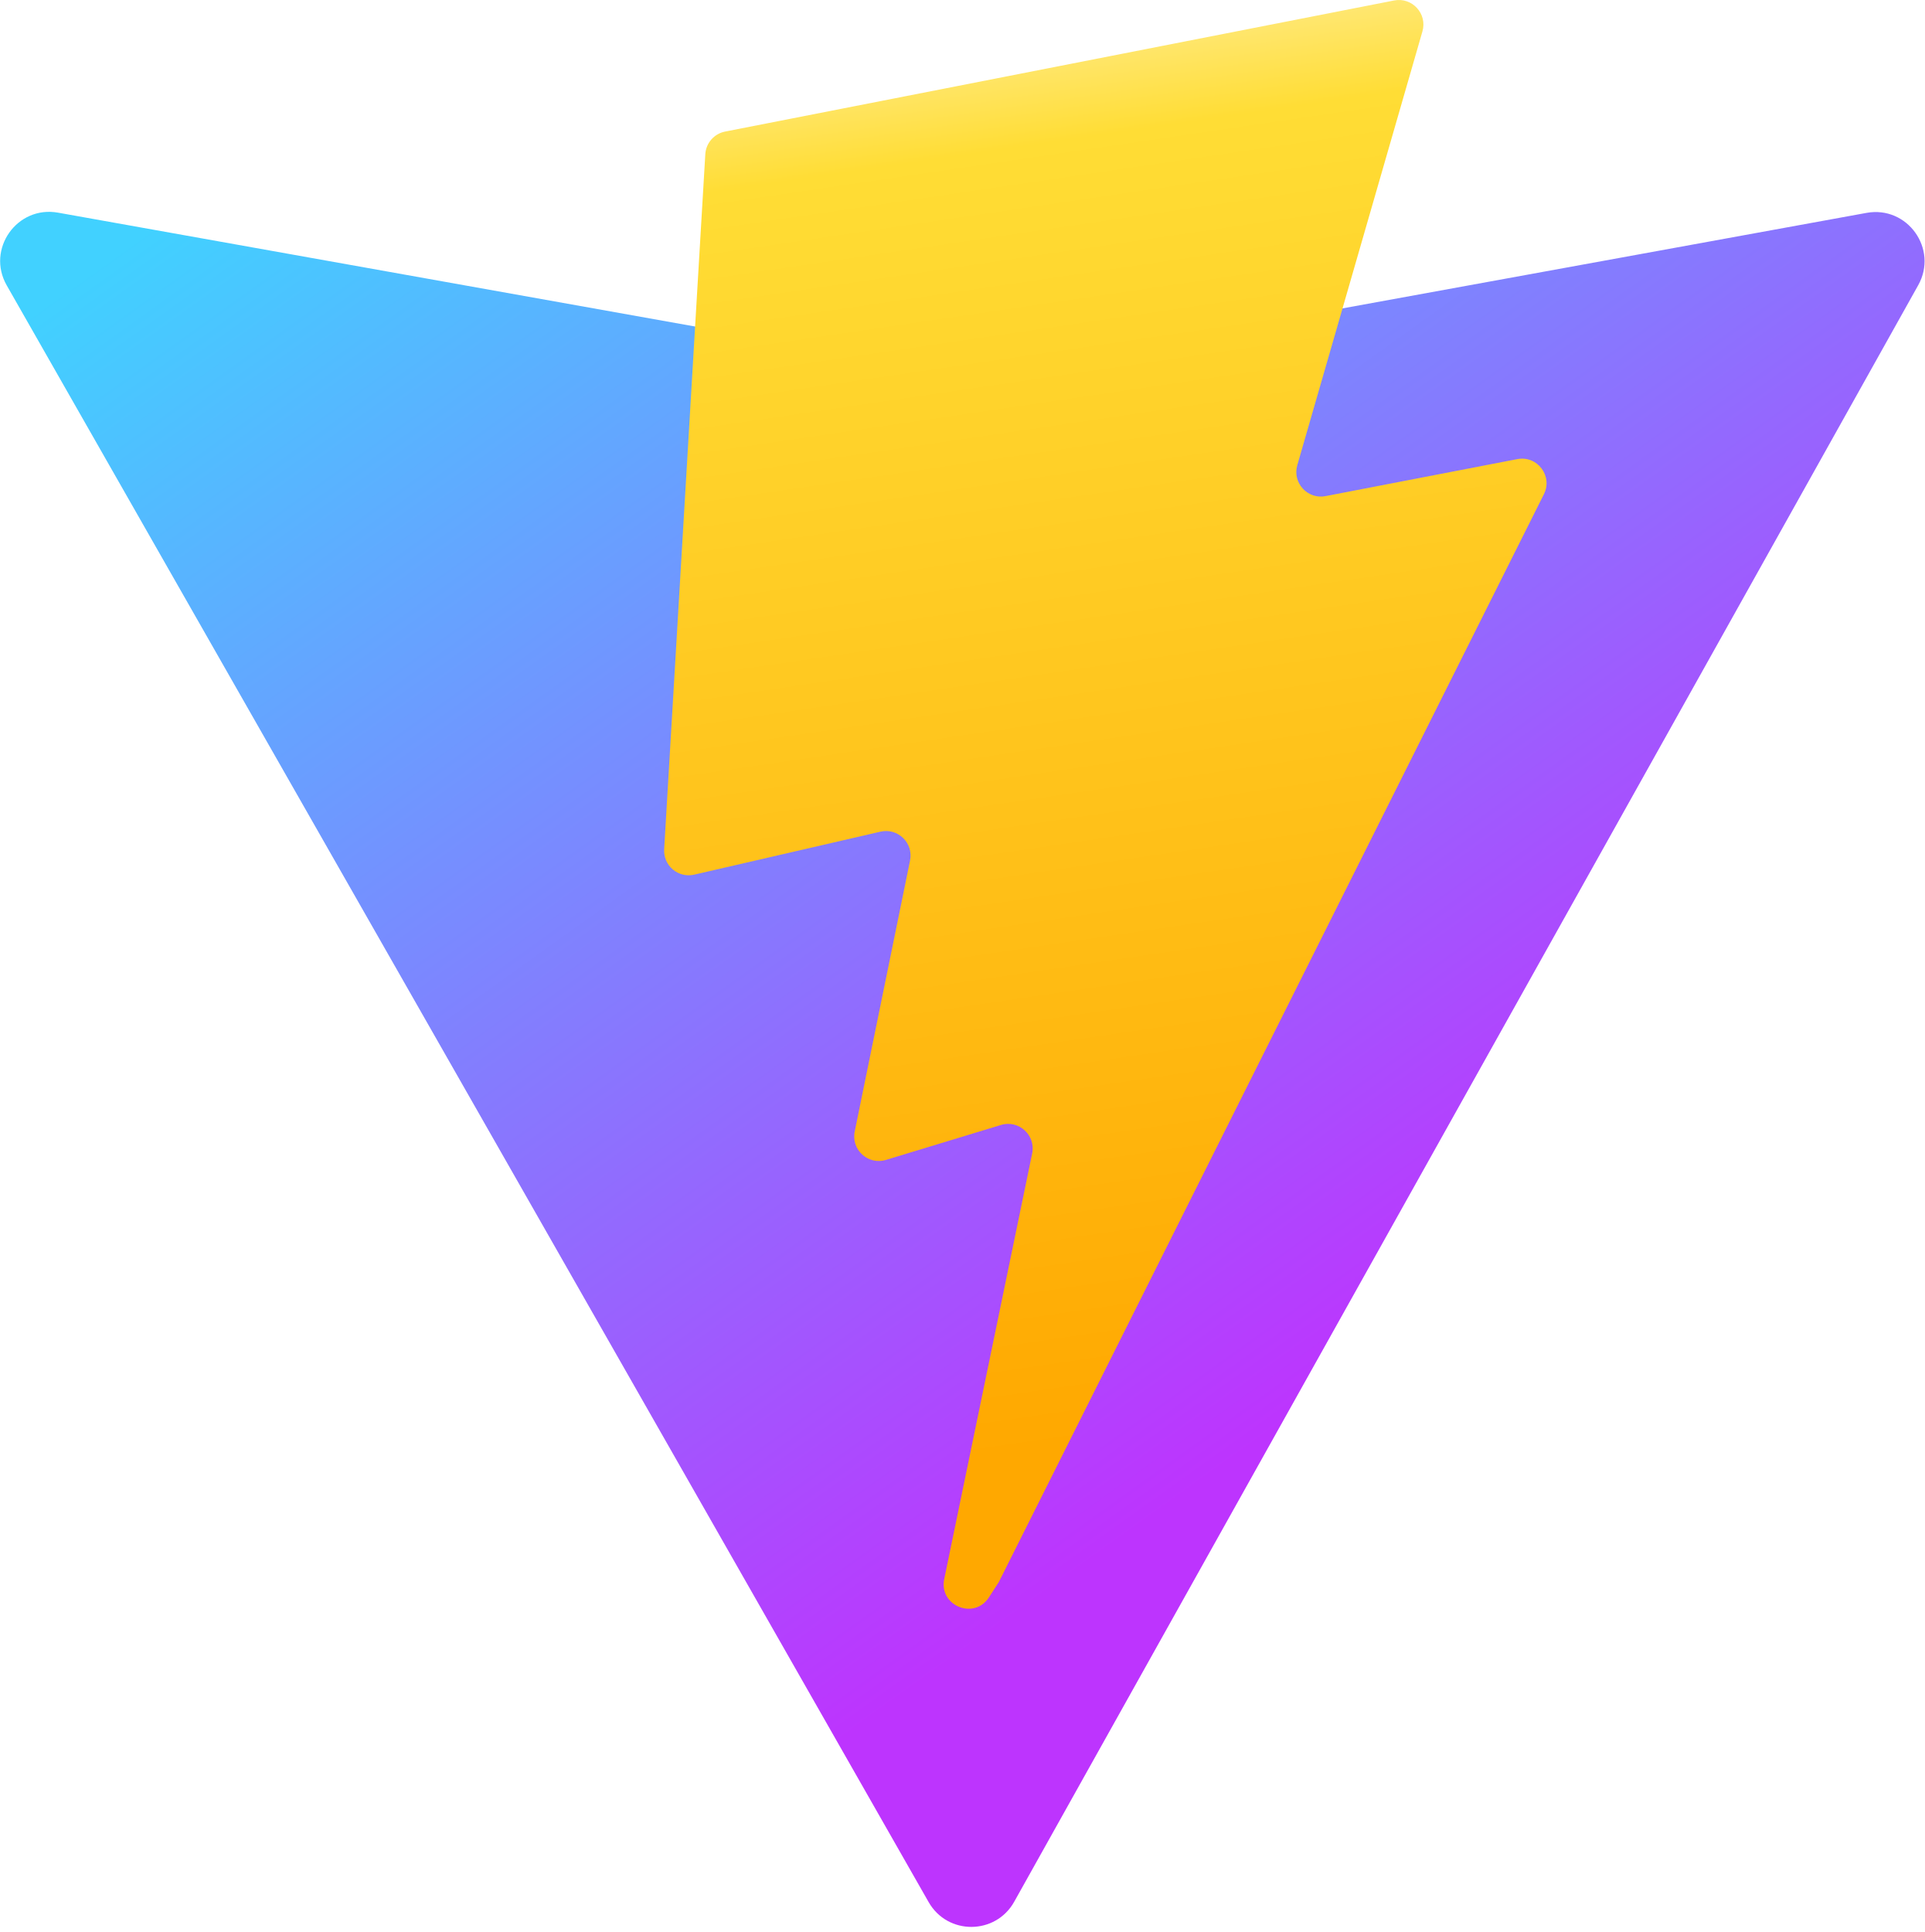
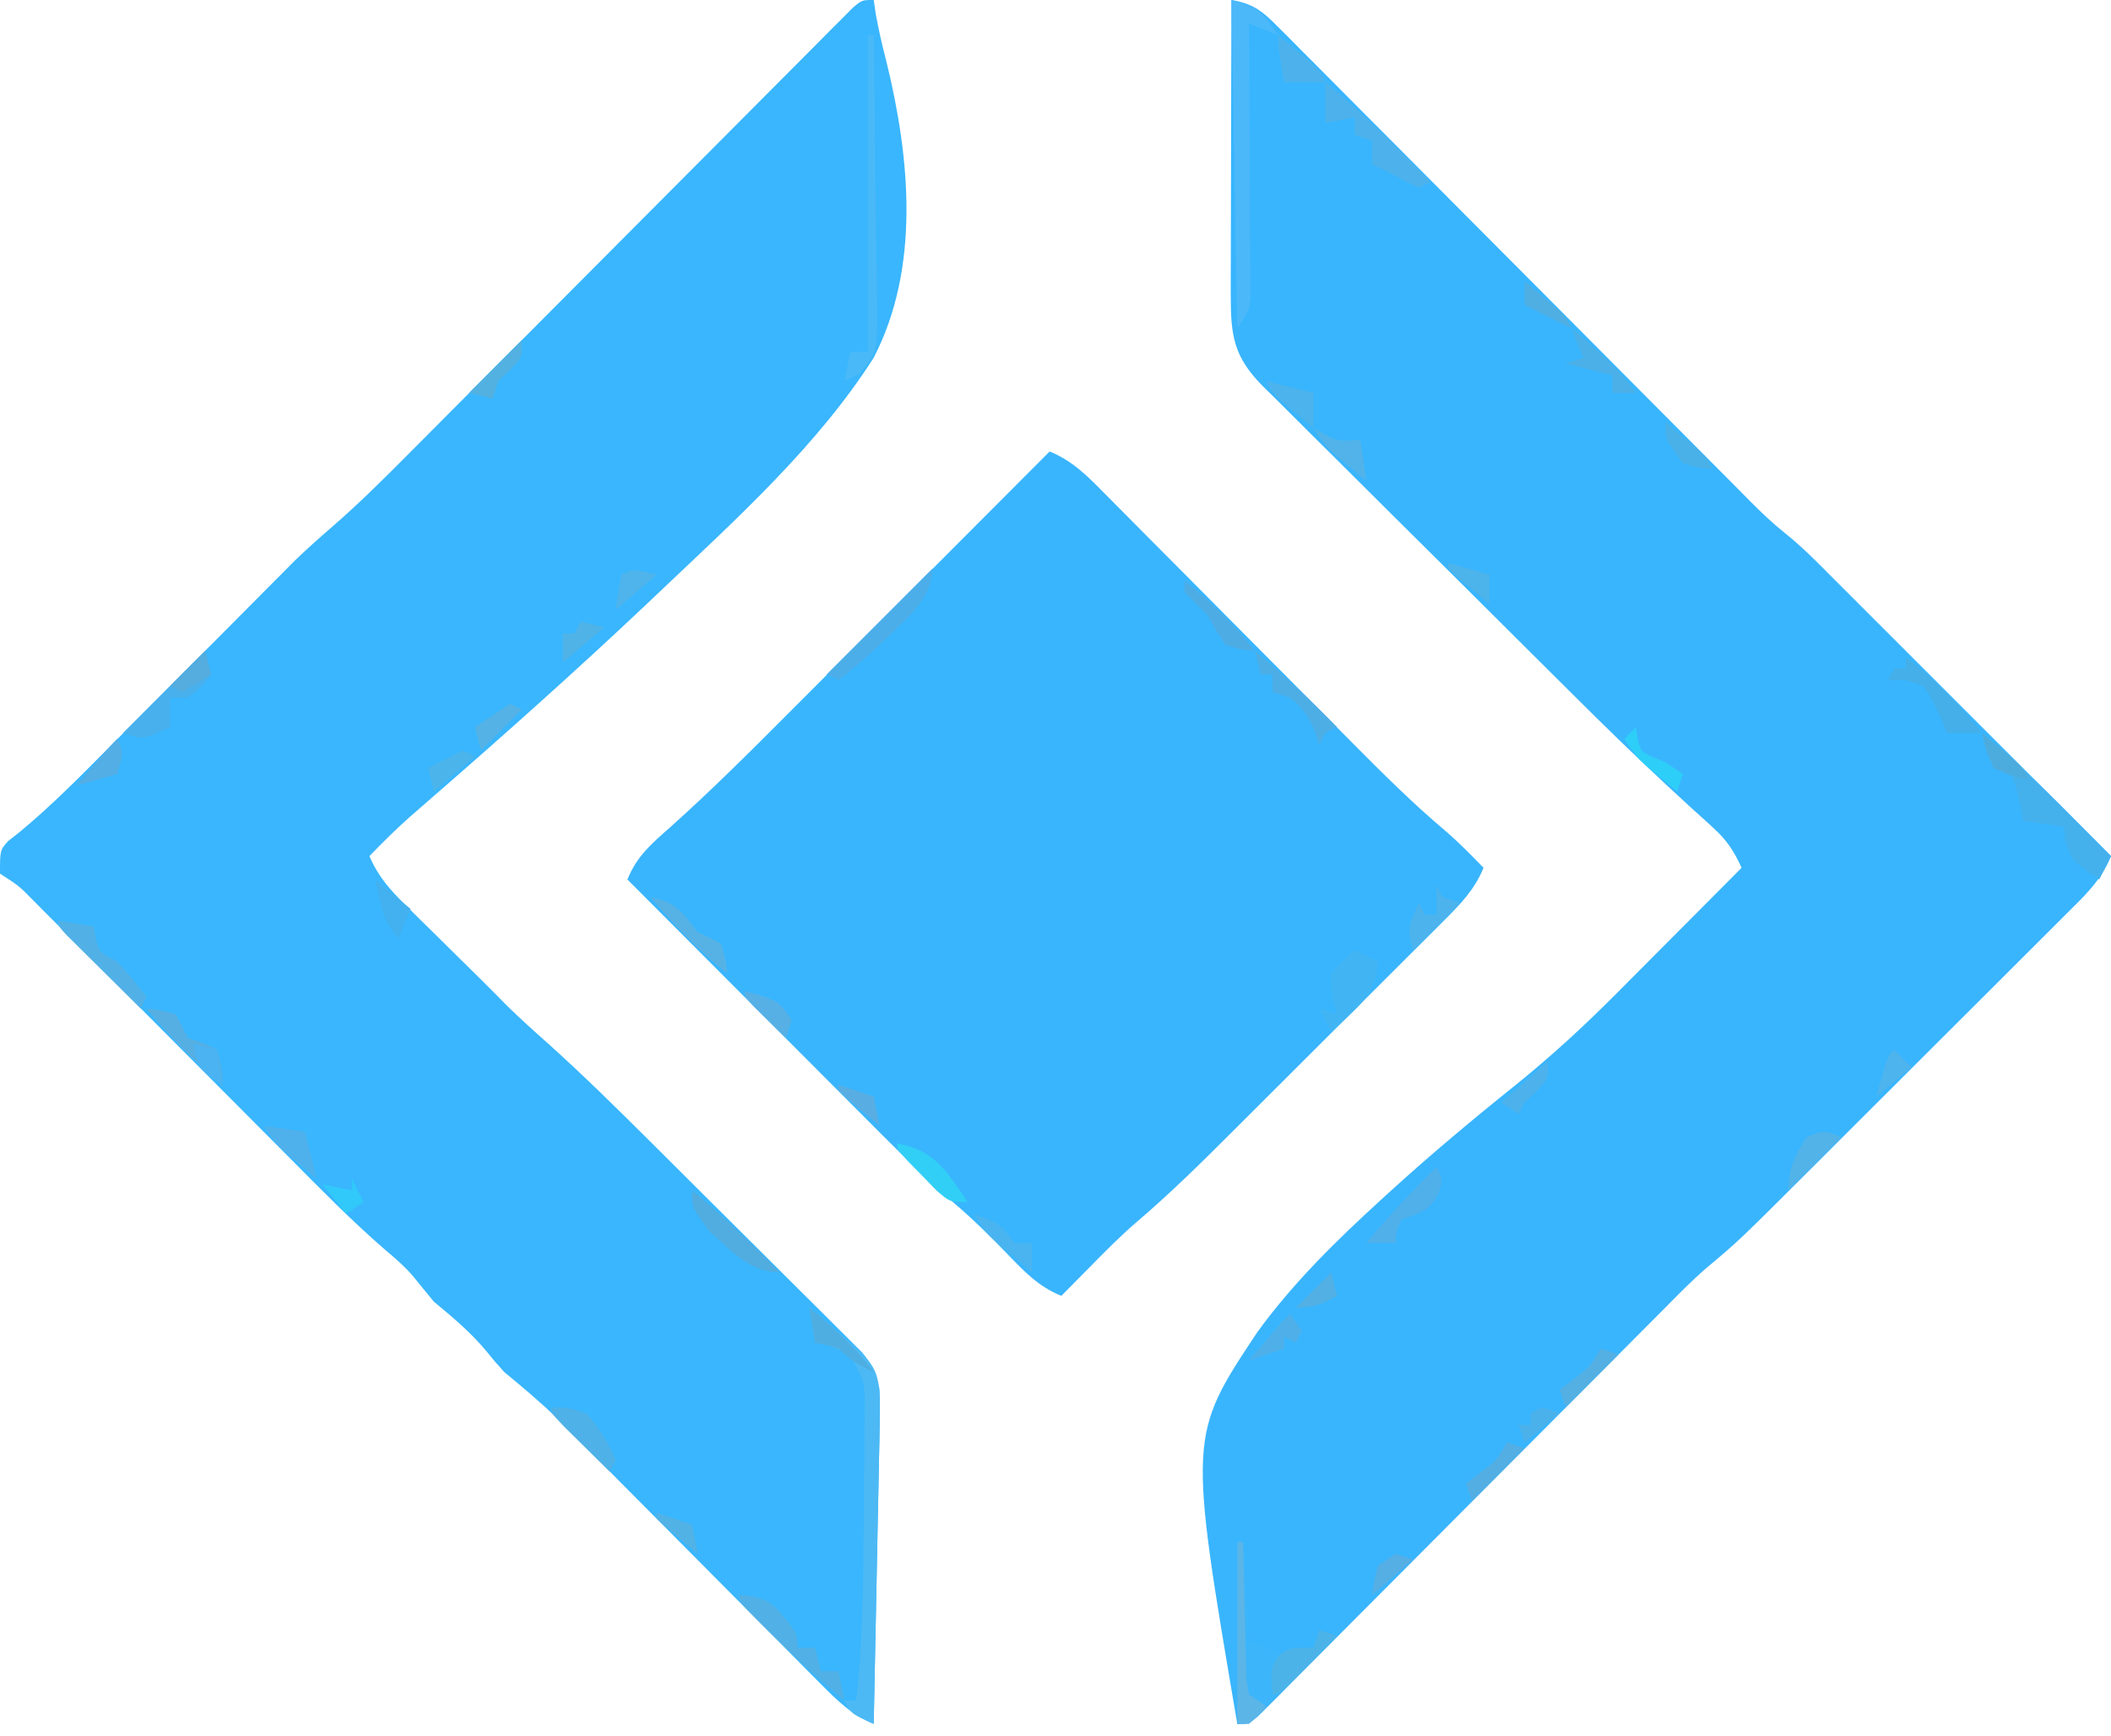
- <svg xmlns="http://www.w3.org/2000/svg" aria-hidden="true" role="img" class="iconify iconify--logos" width="31.88" height="32" preserveAspectRatio="xMidYMid meet" viewBox="0 0 256 257">
-   <defs>
-     <linearGradient id="IconifyId1813088fe1fbc01fb466" x1="-.828%" x2="57.636%" y1="7.652%" y2="78.411%">
-       <stop offset="0%" stop-color="#41D1FF" />
-       <stop offset="100%" stop-color="#BD34FE" />
-     </linearGradient>
-     <linearGradient id="IconifyId1813088fe1fbc01fb467" x1="43.376%" x2="50.316%" y1="2.242%" y2="89.03%">
-       <stop offset="0%" stop-color="#FFEA83" />
-       <stop offset="8.333%" stop-color="#FFDD35" />
-       <stop offset="100%" stop-color="#FFA800" />
-     </linearGradient>
-   </defs>
-   <path fill="url(#IconifyId1813088fe1fbc01fb466)" d="M255.153 37.938L134.897 252.976c-2.483 4.44-8.862 4.466-11.382.048L.875 37.958c-2.746-4.814 1.371-10.646 6.827-9.67l120.385 21.517a6.537 6.537 0 0 0 2.322-.004l117.867-21.483c5.438-.991 9.574 4.796 6.877 9.62Z" />
-   <path fill="url(#IconifyId1813088fe1fbc01fb467)" d="M185.432.063L96.44 17.501a3.268 3.268 0 0 0-2.634 3.014l-5.474 92.456a3.268 3.268 0 0 0 3.997 3.378l24.777-5.718c2.318-.535 4.413 1.507 3.936 3.838l-7.361 36.047c-.495 2.426 1.782 4.5 4.151 3.78l15.304-4.649c2.372-.72 4.652 1.36 4.15 3.788l-11.698 56.621c-.732 3.542 3.979 5.473 5.943 2.437l1.313-2.028l72.516-144.72c1.215-2.423-.88-5.186-3.54-4.672l-25.505 4.922c-2.396.462-4.435-1.77-3.759-4.114l16.646-57.705c.677-2.35-1.37-4.583-3.769-4.113Z" />
+ <svg xmlns="http://www.w3.org/2000/svg" version="1.1" width="360" height="296">
+   <path d="M0 0 C0.115 0.783 0.229 1.565 0.347 2.372 C0.851 5.173 1.462 7.826 2.18 10.572 C6.182 26.91 7.982 45.582 0 61 C-9.533 75.953 -23.284 88.376 -36.062 100.5 C-36.918 101.312 -37.774 102.124 -38.656 102.961 C-50.568 114.216 -62.776 125.115 -75.144 135.864 C-76.205 136.788 -76.205 136.788 -77.287 137.73 C-78.246 138.564 -78.246 138.564 -79.224 139.415 C-81.583 141.52 -83.799 143.73 -86 146 C-84.508 149.487 -82.514 151.718 -79.824 154.371 C-78.996 155.193 -78.168 156.015 -77.314 156.861 C-76.448 157.711 -75.581 158.562 -74.688 159.438 C-73.832 160.284 -72.977 161.13 -72.096 162.002 C-70.441 163.639 -68.783 165.274 -67.123 166.906 C-65.574 168.434 -64.041 169.98 -62.52 171.535 C-60.262 173.743 -57.948 175.831 -55.585 177.924 C-49.576 183.323 -43.841 188.976 -38.121 194.676 C-37.58 195.214 -37.039 195.753 -36.481 196.307 C-33.631 199.143 -30.783 201.981 -27.938 204.822 C-25.006 207.748 -22.065 210.665 -19.122 213.58 C-16.848 215.836 -14.58 218.098 -12.315 220.362 C-11.232 221.441 -10.147 222.518 -9.06 223.592 C-7.548 225.088 -6.045 226.592 -4.545 228.099 C-3.261 229.377 -3.261 229.377 -1.951 230.681 C1.315 234.563 1.12 237.741 1.022 242.687 C1.002 243.827 0.982 244.968 0.961 246.144 C0.934 247.37 0.907 248.596 0.879 249.859 C0.855 251.119 0.832 252.378 0.807 253.676 C0.744 257.017 0.676 260.357 0.605 263.698 C0.534 267.11 0.47 270.522 0.404 273.934 C0.275 280.623 0.14 287.311 0 294 C-3.869 292.412 -6.299 289.936 -9.224 286.987 C-9.732 286.478 -10.24 285.969 -10.763 285.444 C-12.438 283.763 -14.106 282.075 -15.773 280.387 C-16.941 279.213 -18.109 278.039 -19.278 276.866 C-22.354 273.777 -25.425 270.682 -28.494 267.585 C-33.397 262.639 -38.307 257.699 -43.221 252.762 C-44.93 251.042 -46.636 249.319 -48.342 247.596 C-49.4 246.531 -50.459 245.466 -51.517 244.401 C-52.891 243.015 -52.891 243.015 -54.293 241.6 C-57.096 238.908 -60.003 236.471 -63 234 C-64.037 232.866 -65.046 231.704 -66 230.5 C-68.7 227.237 -71.738 224.707 -75 222 C-76.217 220.527 -77.433 219.052 -78.629 217.561 C-80.083 215.905 -81.62 214.563 -83.313 213.152 C-89.061 208.178 -94.357 202.754 -99.711 197.364 C-101.651 195.412 -103.593 193.462 -105.537 191.514 C-109.652 187.387 -113.764 183.256 -117.875 179.125 C-122.662 174.315 -127.45 169.506 -132.243 164.701 C-134.158 162.779 -136.071 160.854 -137.983 158.929 C-139.15 157.759 -140.317 156.589 -141.484 155.418 C-142.016 154.881 -142.548 154.344 -143.096 153.791 C-145.788 151.053 -145.788 151.053 -149 149 C-149 145 -149 145 -147.614 143.44 C-146.964 142.929 -146.315 142.419 -145.646 141.893 C-140.316 137.487 -135.521 132.627 -130.656 127.719 C-129.678 126.736 -128.7 125.754 -127.721 124.772 C-124.645 121.684 -121.572 118.593 -118.5 115.5 C-114.934 111.911 -111.367 108.323 -107.796 104.74 C-106.382 103.32 -104.972 101.897 -103.562 100.474 C-102.688 99.597 -101.813 98.719 -100.912 97.814 C-100.155 97.052 -99.397 96.289 -98.617 95.503 C-96.534 93.51 -94.423 91.622 -92.241 89.742 C-87.699 85.795 -83.464 81.582 -79.229 77.311 C-77.974 76.051 -77.974 76.051 -76.693 74.766 C-74.891 72.956 -73.089 71.145 -71.288 69.333 C-68.442 66.469 -65.592 63.609 -62.741 60.749 C-54.64 52.625 -46.545 44.494 -38.455 36.359 C-33.973 31.853 -29.488 27.351 -25 22.852 C-22.628 20.475 -20.259 18.096 -17.894 15.713 C-15.265 13.065 -12.631 10.424 -9.995 7.783 C-8.818 6.594 -8.818 6.594 -7.618 5.38 C-6.545 4.31 -6.545 4.31 -5.452 3.218 C-4.83 2.593 -4.208 1.968 -3.567 1.324 C-2 0 -2 0 0 0 Z " fill="#39B6FD" transform="translate(149,0)" />
+   <path d="M0 0 C3.482 0.584 5.126 1.754 7.598 4.238 C8.295 4.93 8.992 5.623 9.709 6.336 C10.463 7.101 11.217 7.865 11.994 8.653 C13.197 9.856 13.197 9.856 14.424 11.083 C17.081 13.741 19.726 16.409 22.371 19.078 C24.214 20.926 26.057 22.774 27.901 24.621 C32.264 28.993 36.619 33.373 40.972 37.756 C45.908 42.725 50.851 47.685 55.796 52.645 C64.256 61.131 72.709 69.623 81.155 78.122 C82.514 79.489 83.874 80.857 85.234 82.223 C86.333 83.329 87.43 84.435 88.524 85.545 C90.451 87.491 92.357 89.286 94.5 91 C97.211 93.169 99.56 95.531 102 98 C102.8 98.8 103.6 99.6 104.424 100.424 C119.616 115.616 134.808 130.808 150 146 C148.37 150.122 145.39 152.884 142.3 155.943 C141.718 156.527 141.135 157.111 140.535 157.713 C138.609 159.643 136.676 161.566 134.742 163.488 C133.396 164.833 132.051 166.178 130.705 167.524 C127.882 170.345 125.056 173.164 122.227 175.979 C118.617 179.572 115.014 183.171 111.414 186.772 C108.633 189.553 105.849 192.331 103.064 195.109 C101.736 196.433 100.409 197.759 99.082 199.085 C86.481 211.671 86.481 211.671 80.744 216.469 C78.384 218.541 76.207 220.766 74 223 C72.906 224.099 71.812 225.198 70.717 226.297 C69.46 227.56 68.203 228.822 66.947 230.085 C59.942 237.122 52.933 244.154 45.921 251.182 C41.682 255.432 37.444 259.684 33.211 263.94 C29.111 268.061 25.007 272.177 20.9 276.29 C19.334 277.859 17.77 279.431 16.208 281.004 C14.031 283.195 11.849 285.379 9.665 287.562 C9.016 288.218 8.368 288.874 7.699 289.55 C3.228 294 3.228 294 1 294 C-7.347 244.898 -7.347 244.898 4.419 227.189 C10.501 218.808 17.873 211.587 25.5 204.625 C26.082 204.094 26.663 203.562 27.262 203.015 C34.106 196.804 41.155 190.894 48.371 185.121 C54.549 180.137 60.321 174.827 65.906 169.191 C66.516 168.58 67.127 167.968 67.755 167.338 C69.673 165.415 71.586 163.489 73.5 161.562 C74.812 160.245 76.125 158.928 77.438 157.611 C80.628 154.41 83.815 151.206 87 148 C85.715 145.145 84.427 143.212 82.104 141.119 C81.52 140.585 80.935 140.051 80.332 139.5 C79.697 138.928 79.062 138.357 78.408 137.768 C72.834 132.658 67.354 127.475 61.979 122.156 C61.297 121.481 60.615 120.806 59.912 120.11 C57.765 117.981 55.62 115.848 53.477 113.715 C52.73 112.973 51.984 112.231 51.215 111.466 C47.288 107.56 43.365 103.65 39.443 99.739 C35.402 95.709 31.35 91.691 27.294 87.675 C24.16 84.566 21.035 81.449 17.911 78.33 C16.42 76.843 14.924 75.359 13.426 73.879 C11.344 71.822 9.275 69.752 7.209 67.679 C6.591 67.074 5.973 66.469 5.337 65.845 C0.394 60.841 -0.129 57.272 -0.114 50.292 C-0.113 49.171 -0.113 48.05 -0.113 46.895 C-0.108 45.696 -0.103 44.497 -0.098 43.262 C-0.096 42.026 -0.095 40.79 -0.093 39.517 C-0.089 36.243 -0.08 32.97 -0.069 29.697 C-0.058 26.352 -0.054 23.007 -0.049 19.662 C-0.038 13.108 -0.021 6.554 0 0 Z " fill="#39B5FD" transform="translate(210,0)" />
+   <path d="M0 0 C3.965 1.598 6.617 4.355 9.56 7.348 C10.375 8.166 10.375 8.166 11.207 9 C13.002 10.801 14.79 12.61 16.578 14.418 C17.831 15.677 19.084 16.935 20.337 18.193 C23.64 21.509 26.936 24.83 30.231 28.152 C35.489 33.454 40.754 38.748 46.022 44.039 C47.853 45.88 49.679 47.724 51.506 49.568 C56.668 54.767 61.814 59.911 67.418 64.642 C69.744 66.639 71.867 68.8 74 71 C72.433 74.768 70.09 77.158 67.218 80.025 C66.733 80.511 66.249 80.998 65.749 81.5 C64.147 83.105 62.539 84.703 60.93 86.301 C59.808 87.421 58.687 88.542 57.565 89.664 C55.213 92.014 52.857 94.362 50.499 96.707 C47.495 99.694 44.497 102.688 41.502 105.684 C39.184 108.001 36.864 110.316 34.542 112.63 C33.438 113.732 32.333 114.834 31.23 115.937 C25.842 121.317 20.452 126.646 14.644 131.578 C11.962 133.897 9.483 136.409 7 138.938 C6.267 139.677 6.267 139.677 5.52 140.432 C4.344 141.619 3.172 142.809 2 144 C-1.932 142.411 -4.33 139.837 -7.25 136.812 C-10.223 133.741 -13.183 130.814 -16.444 128.051 C-22.209 123.029 -27.548 117.576 -32.938 112.16 C-34.069 111.027 -35.201 109.893 -36.333 108.76 C-39.288 105.801 -42.24 102.84 -45.191 99.878 C-48.213 96.846 -51.237 93.817 -54.262 90.787 C-60.177 84.861 -66.09 78.931 -72 73 C-70.434 69.047 -67.9 66.892 -64.741 64.11 C-57.619 57.736 -50.883 51.01 -44.141 44.238 C-42.858 42.953 -41.574 41.669 -40.291 40.384 C-36.955 37.044 -33.622 33.702 -30.289 30.358 C-26.872 26.93 -23.451 23.505 -20.031 20.08 C-13.351 13.39 -6.675 6.696 0 0 Z " fill="#39B5FD" transform="translate(179,77)" />
+   <path d="M0 0 C0.33 0 0.66 0 1 0 C1.33 5.61 1.66 11.22 2 17 C2.99 17.33 3.98 17.66 5 18 C5.66 18.33 6.32 18.66 7 19 C9.008 18.719 11.01 18.389 13 18 C13.33 17.01 13.66 16.02 14 15 C14.99 15.33 15.98 15.66 17 16 C14.55 18.508 12.089 21.005 9.625 23.5 C8.926 24.215 8.228 24.931 7.508 25.668 C6.838 26.345 6.167 27.021 5.477 27.719 C4.859 28.347 4.241 28.976 3.604 29.623 C2 31 2 31 0 31 C0 20.77 0 10.54 0 0 Z " fill="#3CB5FA" transform="translate(211,263)" />
+   <path d="M0 0 C11.183 9.423 11.183 9.423 12 14 C12.059 15.895 12.059 17.791 12.022 19.687 C11.992 21.398 11.992 21.398 11.961 23.144 C11.92 24.983 11.92 24.983 11.879 26.859 C11.855 28.119 11.832 29.378 11.807 30.676 C11.744 34.017 11.676 37.357 11.605 40.698 C11.534 44.11 11.47 47.522 11.404 50.934 C11.275 57.623 11.14 64.311 11 71 C7.125 69.25 7.125 69.25 6 67 C6.66 67 7.32 67 8 67 C9.186 56.527 9.253 46.044 9.295 35.516 C9.307 33.491 9.327 31.466 9.357 29.441 C9.399 26.492 9.415 23.543 9.426 20.594 C9.452 19.238 9.452 19.238 9.479 17.854 C9.502 12.793 9.502 12.793 7.114 8.447 C5.018 7.013 3.501 6.357 1 6 C0.67 4.02 0.34 2.04 0 0 Z " fill="#4CB9F4" transform="translate(138,223)" />
+   <path d="M0 0 C5.252 4.384 10.132 9.008 14.938 13.875 C15.621 14.563 16.305 15.252 17.01 15.961 C18.676 17.638 20.339 19.318 22 21 C21.34 22.32 20.68 23.64 20 25 C15.2 21.677 15.2 21.677 14.188 18.25 C14.126 17.508 14.064 16.765 14 16 C11.69 15.67 9.38 15.34 7 15 C6.856 14.237 6.711 13.474 6.562 12.688 C6.037 9.918 6.037 9.918 5 7 C4.01 6.67 3.02 6.34 2 6 C0.812 2.938 0.812 2.938 0 0 Z " fill="#44B1ED" transform="translate(338,125)" />
+   <path d="M0 0 C4.59 1.148 5.337 2.29 8 6 C5.525 5.01 5.525 5.01 3 4 C3.004 4.607 3.009 5.214 3.013 5.84 C3.058 12.15 3.088 18.46 3.11 24.77 C3.12 27.126 3.134 29.483 3.151 31.839 C3.175 35.222 3.186 38.605 3.195 41.988 C3.206 43.045 3.216 44.101 3.227 45.189 C3.227 46.17 3.227 47.151 3.227 48.161 C3.231 49.025 3.236 49.889 3.241 50.779 C3 53 3 53 1 56 C0.67 37.52 0.34 19.04 0 0 Z " fill="#4BB8FA" transform="translate(210,0)" />
+   <path d="M0 0 C0.33 0 0.66 0 1 0 C1.127 7.759 1.214 15.519 1.275 23.279 C1.3 25.919 1.334 28.56 1.377 31.2 C1.438 34.993 1.466 38.785 1.488 42.578 C1.514 43.761 1.54 44.943 1.566 46.161 C1.569 54.375 1.569 54.375 -1.531 57.776 C-2.345 58.18 -3.16 58.584 -4 59 C-3.67 57.35 -3.34 55.7 -3 54 C-2.01 54 -1.02 54 0 54 C0 36.18 0 18.36 0 0 Z " fill="#4AB9F7" transform="translate(148,6)" />
+   <path d="M0 0 C1.32 0.66 2.64 1.32 4 2 C3.846 7.083 0.979 9.358 -2.504 12.645 C-2.998 13.092 -3.491 13.539 -4 14 C-4.66 12.68 -5.32 11.36 -6 10 C-5.01 10.33 -4.02 10.66 -3 11 C-3.165 10.402 -3.33 9.804 -3.5 9.188 C-4 7 -4 7 -4 4 C-2 1.812 -2 1.812 0 0 Z " fill="#41B5F4" transform="translate(231,162)" />
+   <path d="M0 0 C6.411 5.271 12.186 11.091 18 17 C17.34 17.33 16.68 17.66 16 18 C14.125 17.188 14.125 17.188 12 16 C11.258 15.629 10.515 15.258 9.75 14.875 C9.172 14.586 8.595 14.297 8 14 C8 12.68 8 11.36 8 10 C7.01 9.67 6.02 9.34 5 9 C5 8.01 5 7.02 5 6 C3.35 6.33 1.7 6.66 0 7 C0 4.69 0 2.38 0 0 Z " fill="#4DB2EB" transform="translate(226,14)" />
+   <path d="M0 0 C0.33 1.32 0.66 2.64 1 4 C-0.75 6.25 -0.75 6.25 -3 8 C-3.99 8 -4.98 8 -6 8 C-6 9.65 -6 11.3 -6 13 C-10.625 15.125 -10.625 15.125 -14 14 C-9.38 9.38 -4.76 4.76 0 0 Z " fill="#48B0EC" transform="translate(35,111)" />
+   <path d="M0 0 C2.667 0.152 4.451 0.494 6.445 2.332 C10 6.506 10 6.506 10 9 C10.99 9 11.98 9 13 9 C13.33 10.32 13.66 11.64 14 13 C14.99 13 15.98 13 17 13 C17.33 14.65 17.66 16.3 18 18 C13.463 14.27 9.221 10.329 5.062 6.188 C4.317 5.449 4.317 5.449 3.557 4.696 C0 1.124 0 1.124 0 0 Z " fill="#51B0E5" transform="translate(126,272)" />
+   <path d="M0 0 C0 5.504 -5.308 9.232 -9 13 C-11.275 15.098 -13.591 17.053 -16 19 C-16.66 18.67 -17.32 18.34 -18 18 C-12.06 12.06 -6.12 6.12 0 0 Z " fill="#4CAEE9" transform="translate(159,97)" />
+   <path d="M0 0 C4.88 3.942 9.058 8.12 13 13 C11.02 13 9.04 13 7 13 C6.781 12.434 6.562 11.868 6.336 11.285 C5.361 9.029 4.408 7.018 3 5 C-0.121 3.865 -0.121 3.865 -3 4 C-2.67 3.34 -2.34 2.68 -2 2 C-1.34 2 -0.68 2 0 2 C0 1.34 0 0.68 0 0 Z " fill="#44AFE8" transform="translate(325,112)" />
+   <path d="M0 0 C0.33 0 0.66 0 1 0 C1.015 0.777 1.029 1.554 1.044 2.355 C1.118 5.862 1.215 9.368 1.312 12.875 C1.335 14.098 1.358 15.322 1.381 16.582 C1.416 17.749 1.452 18.915 1.488 20.117 C1.514 21.196 1.541 22.275 1.568 23.386 C1.71 24.249 1.853 25.111 2 26 C2.99 26.66 3.98 27.32 5 28 C3.625 29.5 3.625 29.5 2 31 C1.34 31 0.68 31 0 31 C0 20.77 0 10.54 0 0 Z " fill="#5BB5E7" transform="translate(211,263)" />
+   <path d="M0 0 C1 2 1 2 0.375 4.5 C-1.349 7.635 -2.759 7.754 -6 9 C-6.887 11.041 -6.887 11.041 -7 13 C-8.65 13 -10.3 13 -12 13 C-8.195 8.44 -4.25 4.149 0 0 Z " fill="#50B0EA" transform="translate(245,199)" />
+   <path d="M0 0 C2.375 0.25 2.375 0.25 5 1 C5.684 2.325 6.35 3.659 7 5 C7.846 5.289 8.691 5.577 9.562 5.875 C10.367 6.246 11.171 6.617 12 7 C12.812 10.125 12.812 10.125 13 13 C8.12 9.058 3.942 4.88 0 0 Z " fill="#56AFE3" transform="translate(25,172)" />
+   <path d="M0 0 C2.97 0.495 2.97 0.495 6 1 C6.103 1.619 6.206 2.237 6.312 2.875 C6.875 5.365 6.875 5.365 10 7 C11.77 8.925 13.359 10.96 15 13 C14.67 13.66 14.34 14.32 14 15 C11.663 12.692 9.331 10.378 7 8.062 C6.332 7.403 5.665 6.744 4.977 6.064 C4.345 5.436 3.713 4.808 3.062 4.16 C2.476 3.579 1.889 2.998 1.285 2.399 C0 1 0 1 0 0 Z " fill="#51B1E7" transform="translate(10,157)" />
+   <path d="M0 0 C0.99 0.33 1.98 0.66 3 1 C1.357 2.67 -0.289 4.336 -1.938 6 C-2.854 6.928 -3.771 7.856 -4.715 8.812 C-7 11 -7 11 -8 11 C-8.363 6.526 -8.363 6.526 -6.75 4.188 C-5 3 -5 3 -1 3 C-0.67 2.01 -0.34 1.02 0 0 Z " fill="#4CB3E8" transform="translate(225,278)" />
+   <path d="M0 0 C5.29 4.408 10.188 9.076 15 14 C9.952 14 6.639 10.266 3 7 C0 2.909 0 2.909 0 0 Z " fill="#51ACDF" transform="translate(118,203)" />
+   <path d="M0 0 C4.919 4.116 9.526 8.404 14 13 C13.01 13.495 13.01 13.495 12 14 C11.67 14.66 11.34 15.32 11 16 C10.732 15.237 10.464 14.474 10.188 13.688 C9.036 11.082 8.195 9.756 6 8 C5.01 7.67 4.02 7.34 3 7 C3 6.01 3 5.02 3 4 C2.34 4 1.68 4 1 4 C0.67 2.68 0.34 1.36 0 0 Z " fill="#4DAEE6" transform="translate(214,111)" />
+   <path d="M0 0 C4.136 3.381 7.813 6.666 11 11 C9.68 11 8.36 11 7 11 C7 10.01 7 9.02 7 8 C4.36 7.34 1.72 6.68 -1 6 C-0.01 5.67 0.98 5.34 2 5 C1.34 3.35 0.68 1.7 0 0 Z " fill="#4BB0E7" transform="translate(268,56)" />
+   <path d="M0 0 C2.688 0 2.688 0 6 1 C8.117 3.432 9.773 6.015 11 9 C10.67 9.66 10.34 10.32 10 11 C8.33 9.357 6.664 7.711 5 6.062 C4.072 5.146 3.144 4.229 2.188 3.285 C0 1 0 1 0 0 Z " fill="#4EB1E8" transform="translate(94,240)" />
+   <path d="M0 0 C5.71 1.088 7.744 3.775 10.898 8.32 C11.444 9.152 11.444 9.152 12 10 C9 10 9 10 6.738 8.066 C5.938 7.24 5.137 6.414 4.312 5.562 C3.504 4.739 2.696 3.915 1.863 3.066 C0 1 0 1 0 0 Z " fill="#31CFF6" transform="translate(153,195)" />
+   <path d="M0 0 C4.26 0.79 5.358 2.615 8 6 C8.722 6.33 9.444 6.66 10.188 7 C11.085 7.495 11.085 7.495 12 8 C12.75 10.625 12.75 10.625 13 13 C8.12 9.058 3.942 4.88 0 0 Z " fill="#56B2E4" transform="translate(111,153)" />
+   <path d="M0 0 C0.33 0.66 0.66 1.32 1 2 C1.99 2.33 2.98 2.66 4 3 C1.36 5.64 -1.28 8.28 -4 11 C-5.208 7.377 -4.543 6.359 -3 3 C-2.67 3.66 -2.34 4.32 -2 5 C-1.34 5 -0.68 5 0 5 C0 3.35 0 1.7 0 0 Z " fill="#4DB3EC" transform="translate(245,151)" />
+   <path d="M0 0 C2.31 0.33 4.62 0.66 7 1 C7.66 3.64 8.32 6.28 9 9 C7.871 8.067 6.747 7.129 5.625 6.188 C4.999 5.665 4.372 5.143 3.727 4.605 C2 3 2 3 0 0 Z " fill="#4FB1EC" transform="translate(45,192)" />
+   <path d="M0 0 C0.083 0.619 0.165 1.238 0.25 1.875 C0.799 4.15 0.799 4.15 2.875 5.125 C3.576 5.414 4.277 5.702 5 6 C5.99 6.66 6.98 7.32 8 8 C7.67 8.99 7.34 9.98 7 11 C5.871 10.067 4.747 9.129 3.625 8.188 C2.999 7.665 2.372 7.143 1.727 6.605 C0 5 0 5 -2 2 C-1.34 1.34 -0.68 0.68 0 0 Z " fill="#2DCEF7" transform="translate(279,124)" />
+   <path d="M0 0 C1.149 0.954 2.294 1.914 3.438 2.875 C4.076 3.409 4.714 3.942 5.371 4.492 C7 6 7 6 8 8 C5.69 8 3.38 8 1 8 C0 2.25 0 2.25 0 0 Z " fill="#4DB2EB" transform="translate(218,6)" />
+   <path d="M0 0 C4.136 3.381 7.813 6.666 11 11 C8.532 9.848 6.952 8.952 5 7 C2.931 6.357 2.931 6.357 1 6 C0.67 4.02 0.34 2.04 0 0 Z " fill="#4FAEE1" transform="translate(138,223)" />
+   <path d="M0 0 C4.526 3.678 8.394 7.411 12 12 C9.688 11.812 9.688 11.812 7 11 C5.438 8.688 5.438 8.688 4 6 C3.278 5.278 2.556 4.556 1.812 3.812 C1.214 3.214 0.616 2.616 0 2 C0 1.34 0 0.68 0 0 Z " fill="#4EACE5" transform="translate(202,99)" />
+   <path d="M0 0 C3.653 1.25 4.781 1.671 7 5 C7.99 5 8.98 5 10 5 C10 6.65 10 8.3 10 10 C2.517 3.85 2.517 3.85 0 0 Z " fill="#49B4F0" transform="translate(166,207)" />
+   <path d="M0 0 C-2.97 2.97 -5.94 5.94 -9 9 C-9 5.221 -7.953 3.209 -6 0 C-3.374 -1.194 -2.59 -1.295 0 0 Z " fill="#51B3E8" transform="translate(314,194)" />
+   <path d="M0 0 C0.99 0.33 1.98 0.66 3 1 C0.03 3.97 -2.94 6.94 -6 10 C-6.33 9.01 -6.66 8.02 -7 7 C-6.216 6.402 -5.433 5.804 -4.625 5.188 C-1.854 3.089 -1.854 3.089 0 0 Z " fill="#53AEE3" transform="translate(257,246)" />
+   <path d="M0 0 C0.99 0.33 1.98 0.66 3 1 C0.03 3.97 -2.94 6.94 -6 10 C-6.33 9.01 -6.66 8.02 -7 7 C-6.216 6.402 -5.433 5.804 -4.625 5.188 C-1.854 3.089 -1.854 3.089 0 0 Z " fill="#54AFE3" transform="translate(273,230)" />
+   <path d="M0 0 C1.149 0.954 2.294 1.914 3.438 2.875 C4.076 3.409 4.714 3.942 5.371 4.492 C7 6 7 6 8 8 C5.688 7.812 5.688 7.812 3 7 C0 2.966 0 2.966 0 0 Z M-1 5 C1 6 1 6 1 6 Z " fill="#49B1E8" transform="translate(284,72)" />
+   <path d="M0 0 C1.98 1.65 3.96 3.3 6 5 C5.34 6.65 4.68 8.3 4 10 C1.048 7.048 0.913 4.045 0 0 Z " fill="#43B1EF" transform="translate(64,150)" />
+   <path d="M0 0 C0.866 0.495 0.866 0.495 1.75 1 C4.199 2.271 4.199 2.271 8 2 C8.33 4.31 8.66 6.62 9 9 C7.871 8.067 6.747 7.129 5.625 6.188 C4.999 5.665 4.372 5.143 3.727 4.605 C2 3 2 3 0 0 Z " fill="#51B3E9" transform="translate(224,73)" />
+   <path d="M0 0 C0.66 0.99 1.32 1.98 2 3 C1.67 3.66 1.34 4.32 1 5 C0.34 4.67 -0.32 4.34 -1 4 C-1 4.66 -1 5.32 -1 6 C-2.98 6.66 -4.96 7.32 -7 8 C-6.021 6.854 -5.042 5.708 -4.062 4.562 C-3.517 3.924 -2.972 3.286 -2.41 2.629 C-1.632 1.73 -0.841 0.841 0 0 Z " fill="#4FB0E9" transform="translate(220,224)" />
+   <path d="M0 0 C1.245 2.491 0.777 3.411 0 6 C-2.31 6.66 -4.62 7.32 -7 8 C-6.021 6.854 -5.042 5.708 -4.062 4.562 C-3.517 3.924 -2.972 3.286 -2.41 2.629 C-1.632 1.73 -0.841 0.841 0 0 Z " fill="#52AEE5" transform="translate(20,126)" />
+   <path d="M0 0 C2.64 0.66 5.28 1.32 8 2 C8 3.98 8 5.96 8 8 C6.851 7.046 5.706 6.086 4.562 5.125 C3.924 4.591 3.286 4.058 2.629 3.508 C1 2 1 2 0 0 Z " fill="#4CB3EC" transform="translate(216,65)" />
+   <path d="M0 0 C0 3 0 3 -1.938 5.062 C-2.618 5.702 -3.299 6.341 -4 7 C-4.33 7.66 -4.66 8.32 -5 9 C-5.99 8.34 -6.98 7.68 -8 7 C-5.36 4.69 -2.72 2.38 0 0 Z " fill="#4DB2EC" transform="translate(264,181)" />
+   <path d="M0 0 C5.75 1.625 5.75 1.625 8 5 C7.67 5.99 7.34 6.98 7 8 C5.83 6.857 4.664 5.711 3.5 4.562 C2.85 3.924 2.201 3.286 1.531 2.629 C0 1 0 1 0 0 Z " fill="#56B0E5" transform="translate(127,169)" />
+   <path d="M0 0 C0.66 0.33 1.32 0.66 2 1 C-1.465 3.97 -1.465 3.97 -5 7 C-5.33 5.68 -5.66 4.36 -6 3 C-4.035 1.932 -2.031 0.934 0 0 Z " fill="#4BB4EB" transform="translate(79,128)" />
+   <path d="M0 0 C0 3 0 3 -1.938 5 C-2.618 5.66 -3.299 6.32 -4 7 C-4.33 7.99 -4.66 8.98 -5 10 C-6.32 9.67 -7.64 9.34 -9 9 C-6.03 6.03 -3.06 3.06 0 0 Z " fill="#52B1E1" transform="translate(89,58)" />
+   <path d="M0 0 C1.32 0.33 2.64 0.66 4 1 C0.535 3.97 0.535 3.97 -3 7 C-3 5.35 -3 3.7 -3 2 C-2.34 2 -1.68 2 -1 2 C-0.67 1.34 -0.34 0.68 0 0 Z " fill="#4FB3E8" transform="translate(99,106)" />
+   <path d="M0 0 C2.31 0.66 4.62 1.32 7 2 C7 3.65 7 5.3 7 7 C5.83 6.024 4.664 5.044 3.5 4.062 C2.85 3.517 2.201 2.972 1.531 2.41 C1.026 1.945 0.521 1.479 0 1 C0 0.67 0 0.34 0 0 Z " fill="#4DB3EB" transform="translate(247,96)" />
+   <path d="M0 0 C-3.465 2.97 -3.465 2.97 -7 6 C-6.625 3.062 -6.625 3.062 -6 0 C-4 -1 -4 -1 0 0 Z " fill="#4FB4EB" transform="translate(112,98)" />
+   <path d="M0 0 C0.66 0.33 1.32 0.66 2 1 C-0.31 3.31 -2.62 5.62 -5 8 C-5.33 6.68 -5.66 5.36 -6 4 C-4.02 2.68 -2.04 1.36 0 0 Z " fill="#54B2E6" transform="translate(87,120)" />
+   <path d="M0 0 C0.99 0.33 1.98 0.66 3 1 C-0.465 3.97 -0.465 3.97 -4 7 C-3.688 4.625 -3.688 4.625 -3 2 C-2.01 1.34 -1.02 0.68 0 0 Z " fill="#55AEE4" transform="translate(238,265)" />
+   <path d="M0 0 C1.98 0.66 3.96 1.32 6 2 C6.33 3.65 6.66 5.3 7 7 C5.83 6.024 4.664 5.044 3.5 4.062 C2.85 3.517 2.201 2.972 1.531 2.41 C1.026 1.945 0.521 1.479 0 1 C0 0.67 0 0.34 0 0 Z " fill="#51B2E6" transform="translate(112,258)" />
+   <path d="M0 0 C0.66 1.32 1.32 2.64 2 4 C1.01 4.66 0.02 5.32 -1 6 C-2.32 4.35 -3.64 2.7 -5 1 C-2.525 1.495 -2.525 1.495 0 2 C0 1.34 0 0.68 0 0 Z " fill="#30C9F9" transform="translate(60,201)" />
+   <path d="M0 0 C0.99 0.33 1.98 0.66 3 1 C0.03 3.475 0.03 3.475 -3 6 C-3.33 5.01 -3.66 4.02 -4 3 C-3.34 3 -2.68 3 -2 3 C-2 2.34 -2 1.68 -2 1 C-1.34 0.67 -0.68 0.34 0 0 Z " fill="#4BB1EB" transform="translate(263,240)" />
+   <path d="M0 0 C1.98 0.66 3.96 1.32 6 2 C6.33 3.65 6.66 5.3 7 7 C5.83 6.024 4.664 5.044 3.5 4.062 C2.85 3.517 2.201 2.972 1.531 2.41 C1.026 1.945 0.521 1.479 0 1 C0 0.67 0 0.34 0 0 Z " fill="#58AEE3" transform="translate(143,185)" />
+   <path d="M0 0 C0.99 0.99 1.98 1.98 3 3 C0.03 5.475 0.03 5.475 -3 8 C-1.125 1.125 -1.125 1.125 0 0 Z " fill="#4EB4ED" transform="translate(323,179)" />
+   <path d="M0 0 C1.149 0.954 2.294 1.914 3.438 2.875 C4.076 3.409 4.714 3.942 5.371 4.492 C7 6 7 6 8 8 C5.125 7.375 5.125 7.375 2 6 C0.625 2.875 0.625 2.875 0 0 Z " fill="#4DACDE" transform="translate(338,125)" />
+   <path d="M0 0 C0.33 1.32 0.66 2.64 1 4 C-1.375 5.562 -1.375 5.562 -4 7 C-4.66 6.67 -5.32 6.34 -6 6 C-4.02 4.02 -2.04 2.04 0 0 Z " fill="#54ACDF" transform="translate(35,111)" />
+   <path d="M0 0 C1.149 0.954 2.294 1.914 3.438 2.875 C4.076 3.409 4.714 3.942 5.371 4.492 C7 6 7 6 8 8 C5.333 6.667 2.667 5.333 0 4 C0 2.68 0 1.36 0 0 Z " fill="#4FAEE2" transform="translate(260,48)" />
+   <path d="M0 0 C0.33 1.32 0.66 2.64 1 4 C-1.647 5.461 -2.894 6 -6 6 C-4.02 4.02 -2.04 2.04 0 0 Z " fill="#52B0E4" transform="translate(227,217)" />
+   <path d="M0 0 C1.32 0.33 2.64 0.66 4 1 C4.33 2.98 4.66 4.96 5 7 C1.185 4.538 1.185 4.538 0.25 1.812 C0.168 1.214 0.085 0.616 0 0 Z " fill="#4BB3F1" transform="translate(33,178)" />
</svg>
